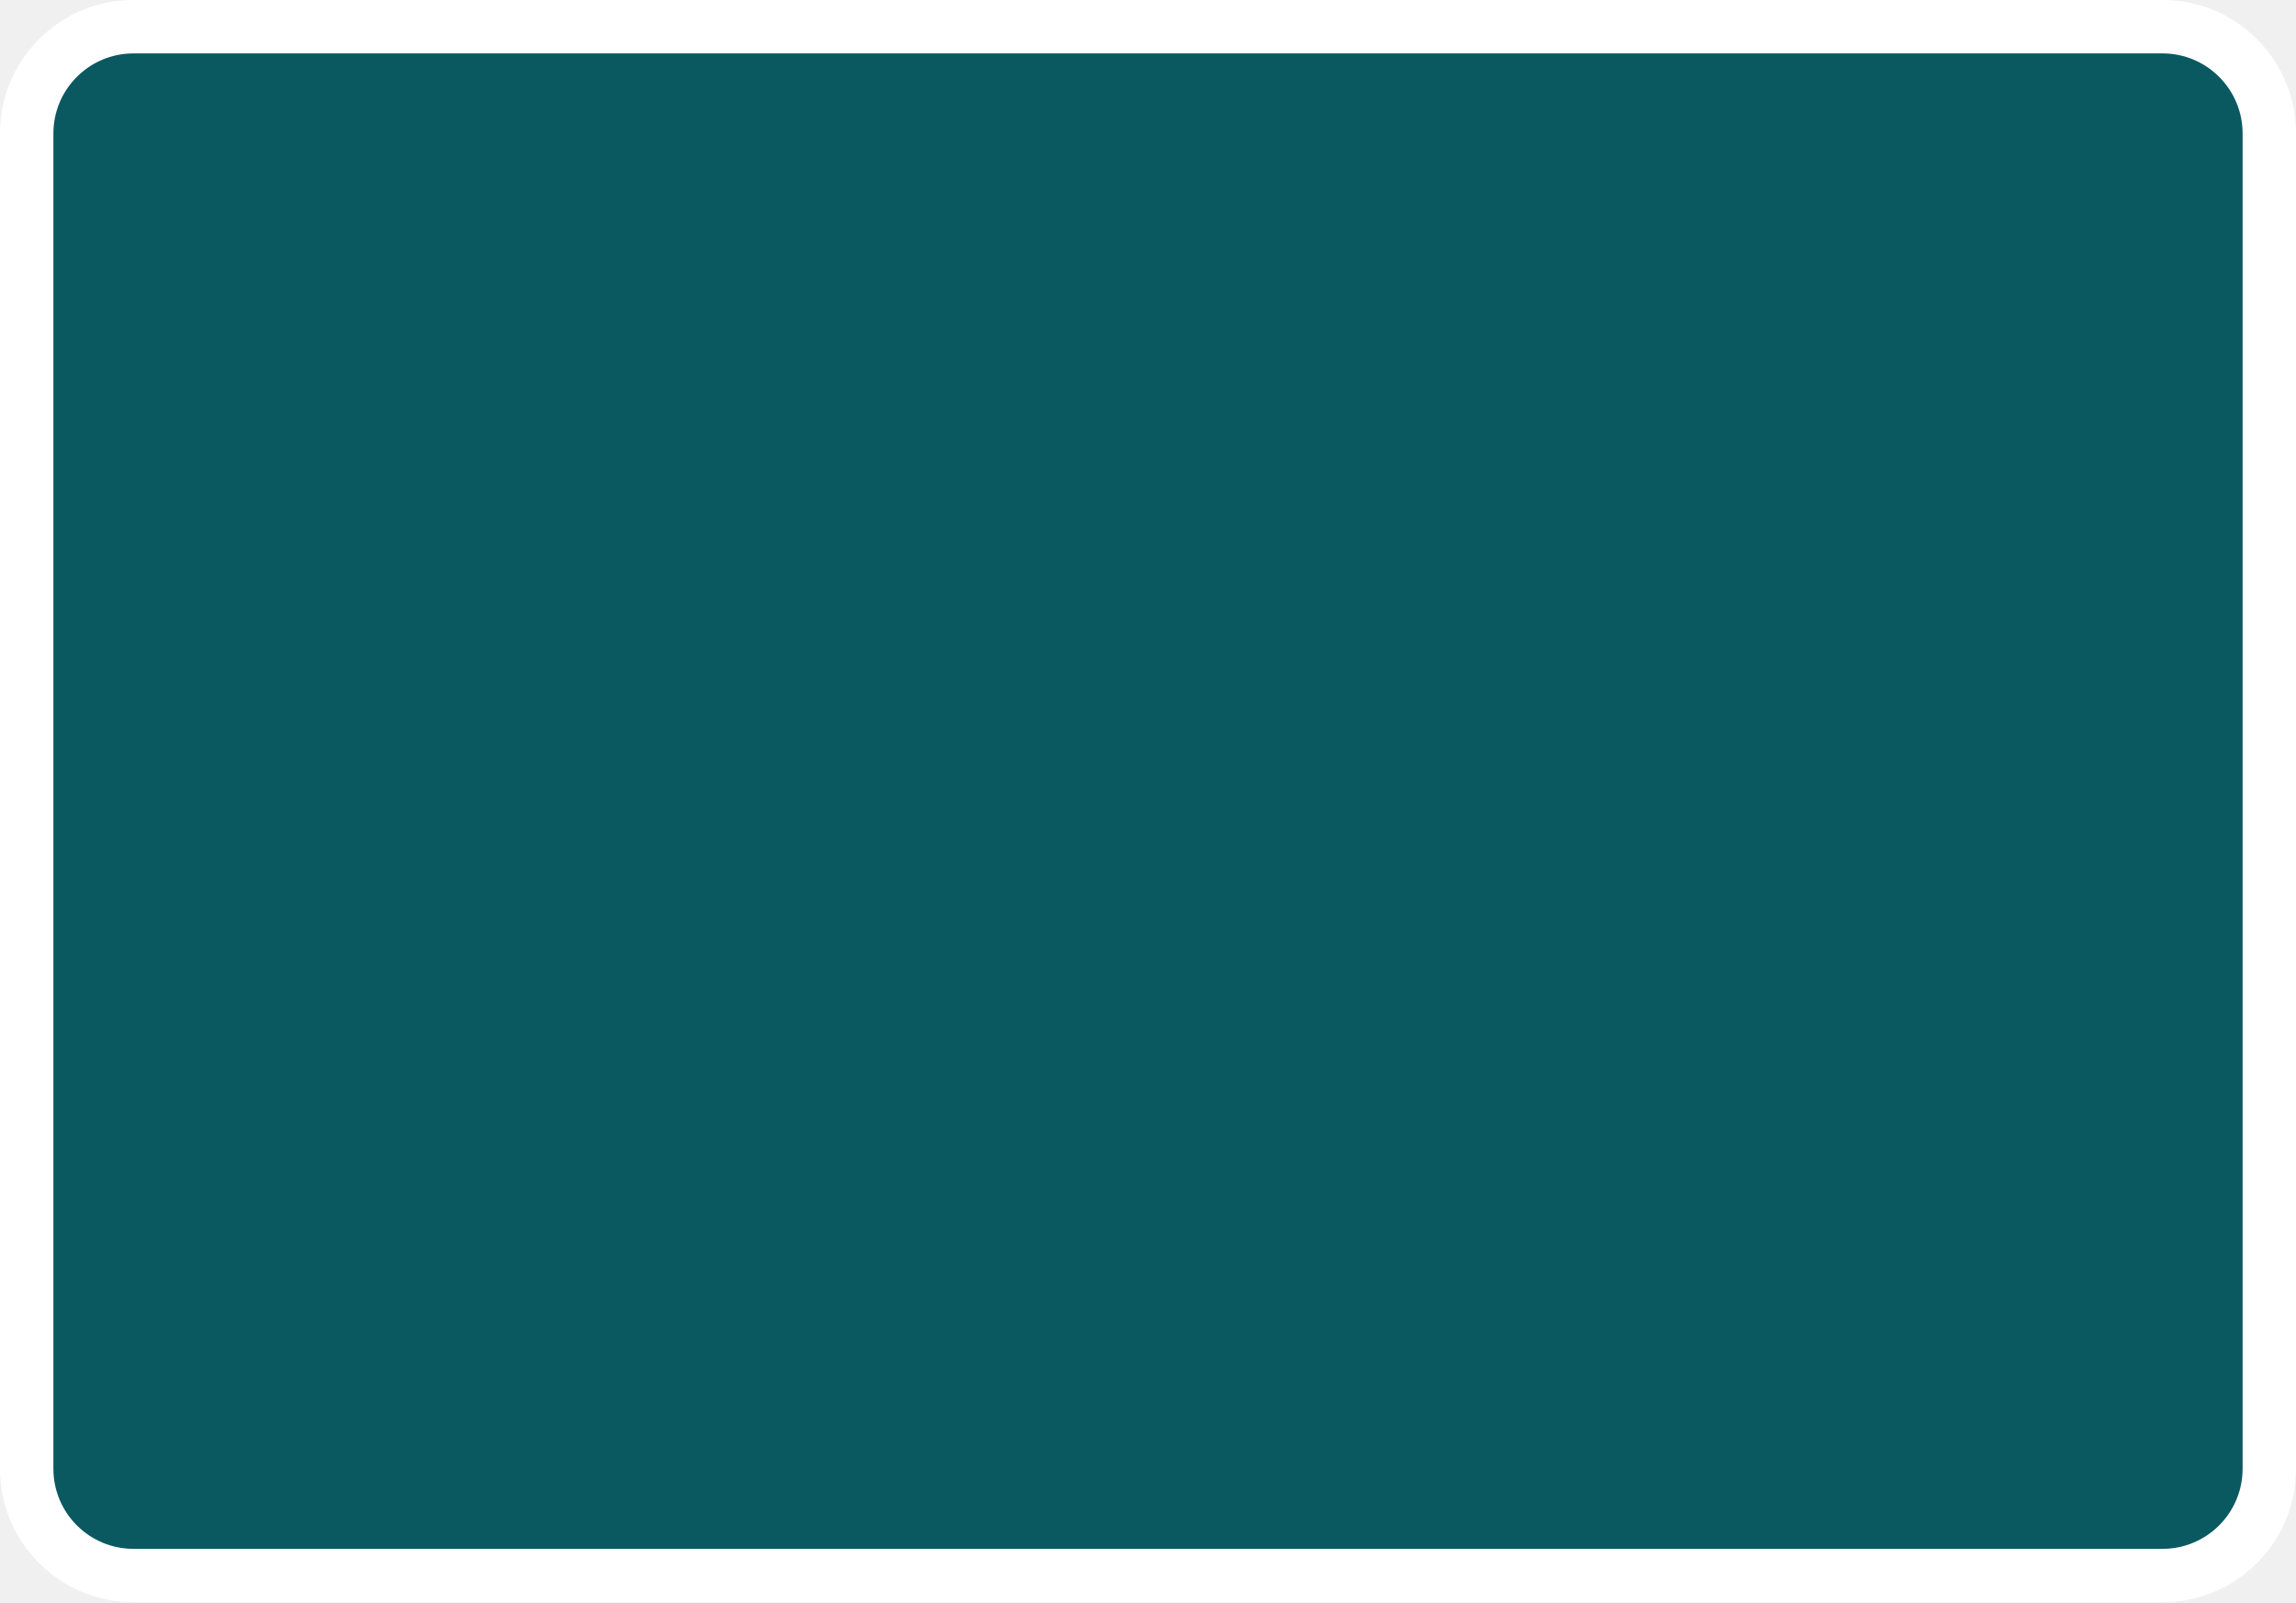
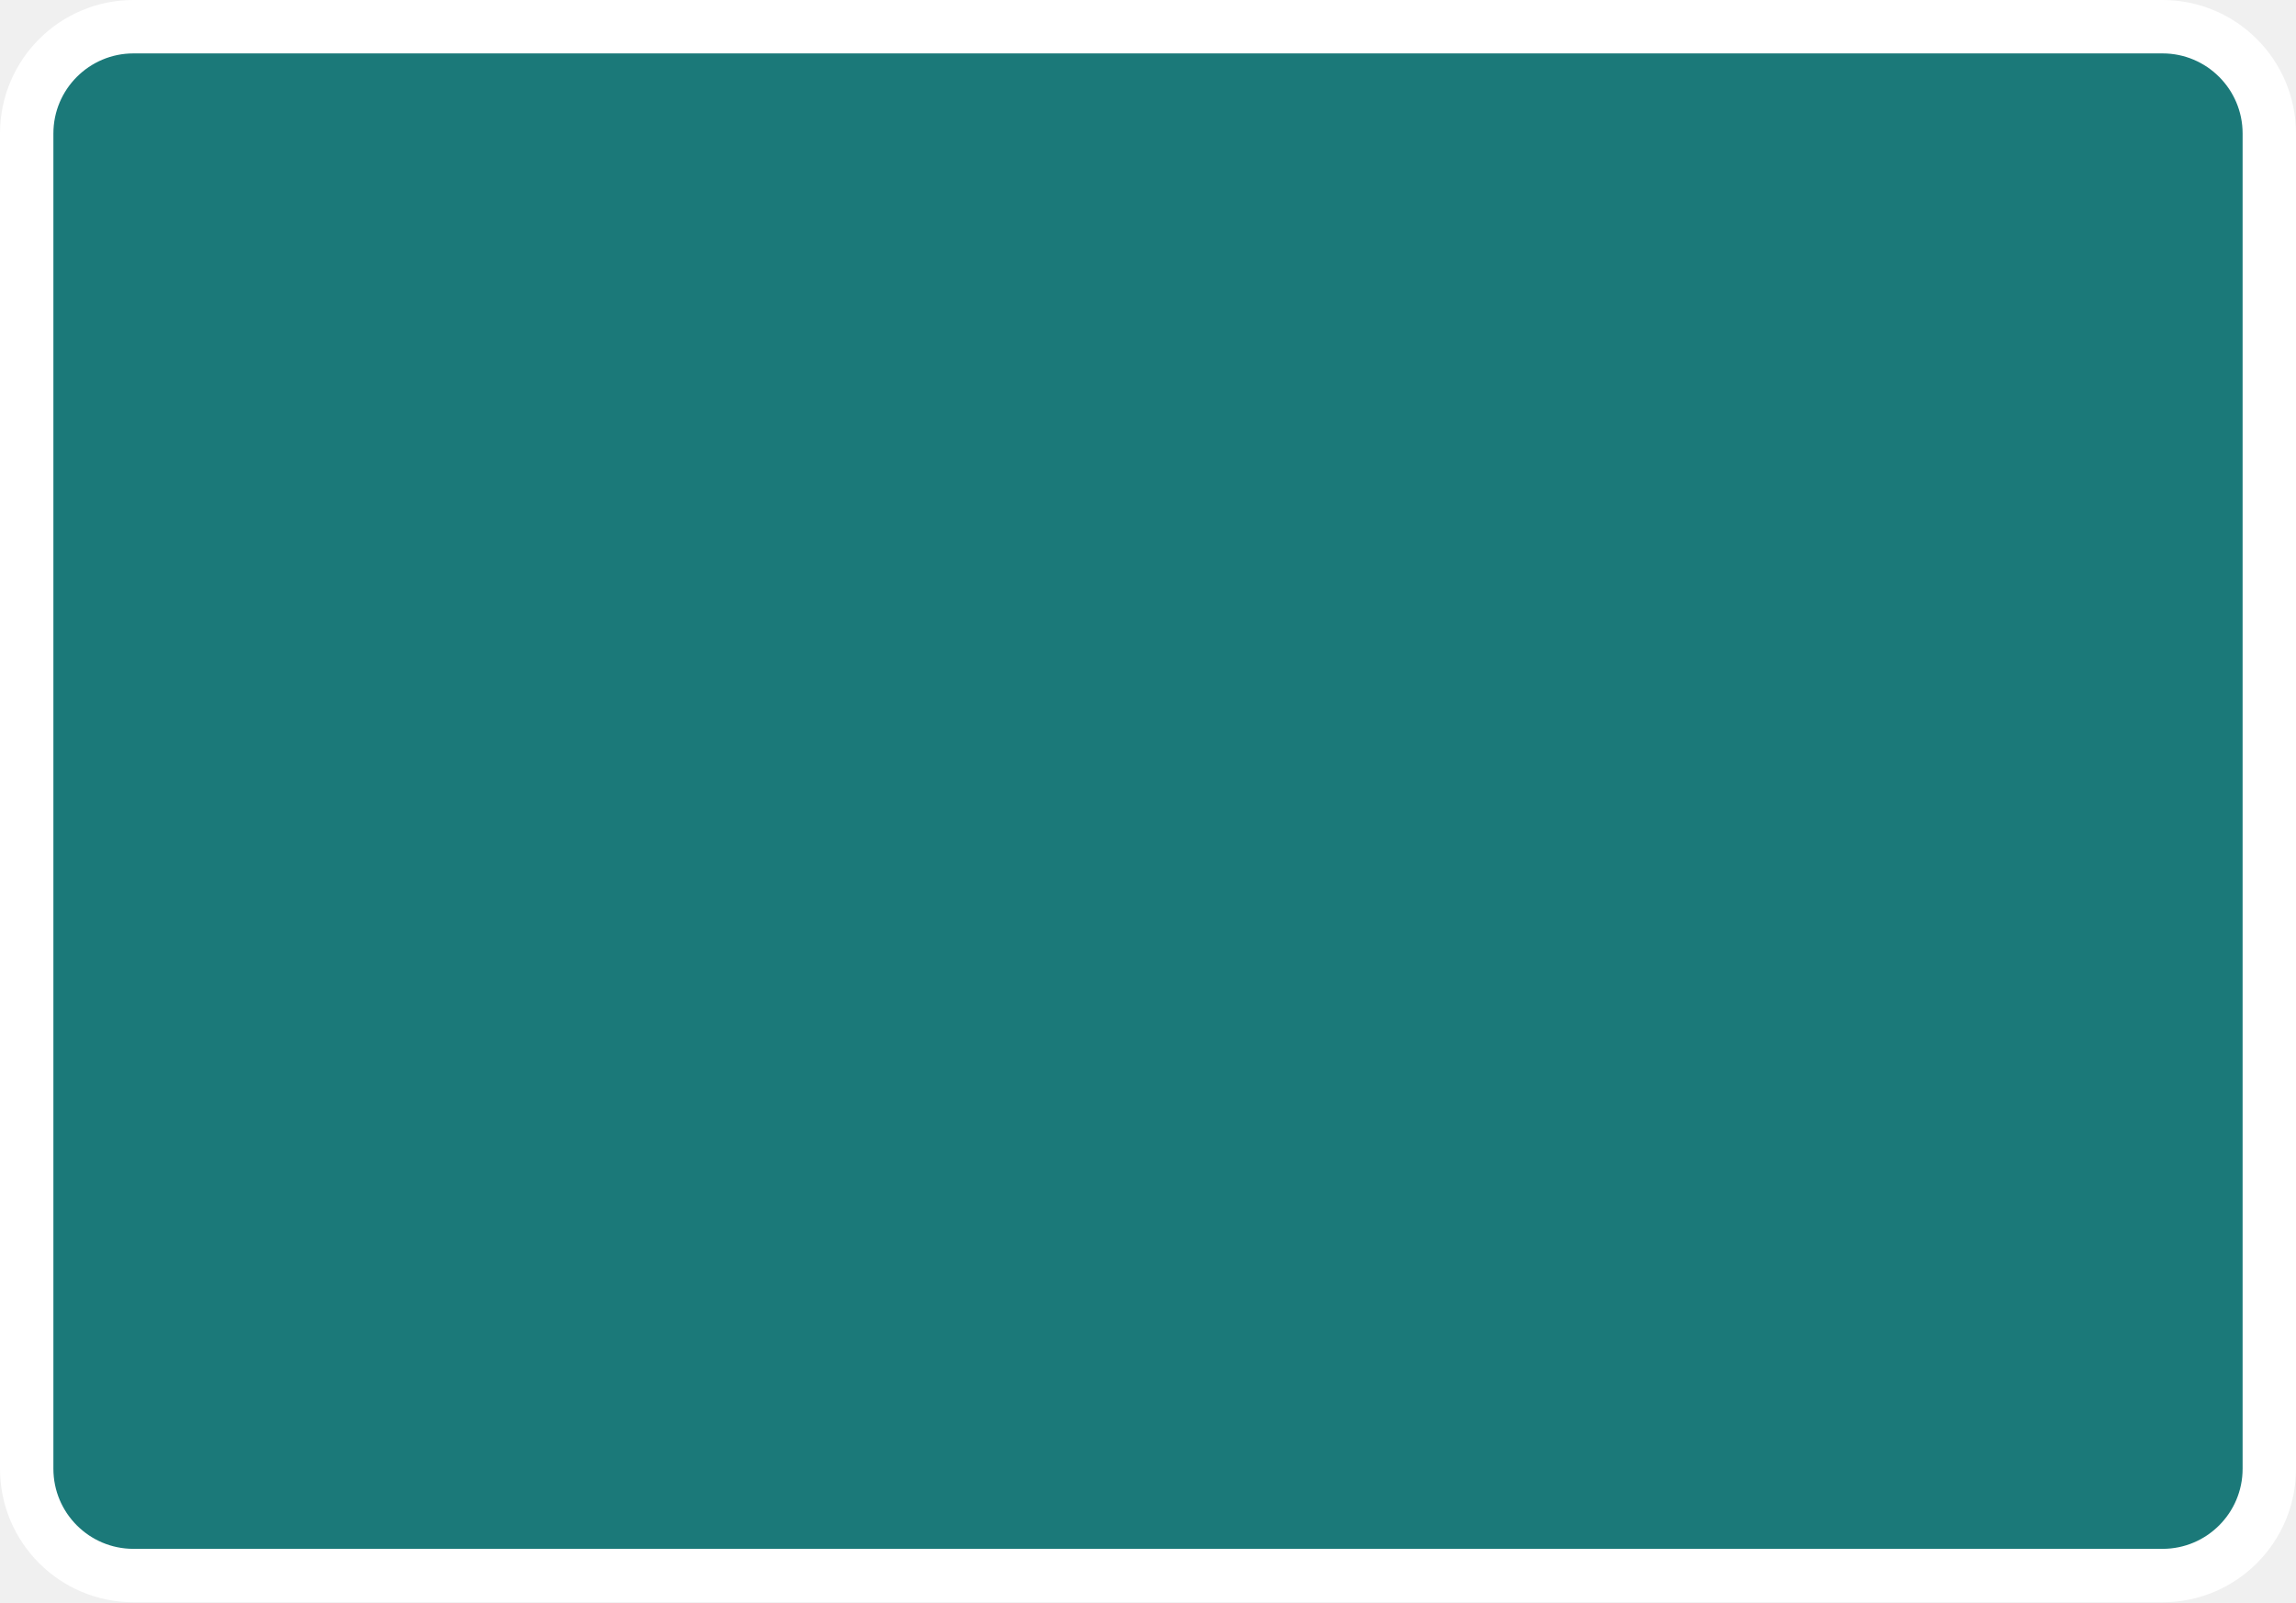
<svg xmlns="http://www.w3.org/2000/svg" width="43" height="30" viewBox="0 0 43 30">
-   <rect x="0.5" y="0.5" width="42" height="29" rx="2" ry="2" fill="#0A5961" stroke="#FFFFFF" stroke-width="1" />
+   <rect x="0.5" y="0.5" width="42" height="29" rx="2" ry="2" fill="#1B7979" stroke="#FFFFFF" stroke-width="1" />
</svg>
